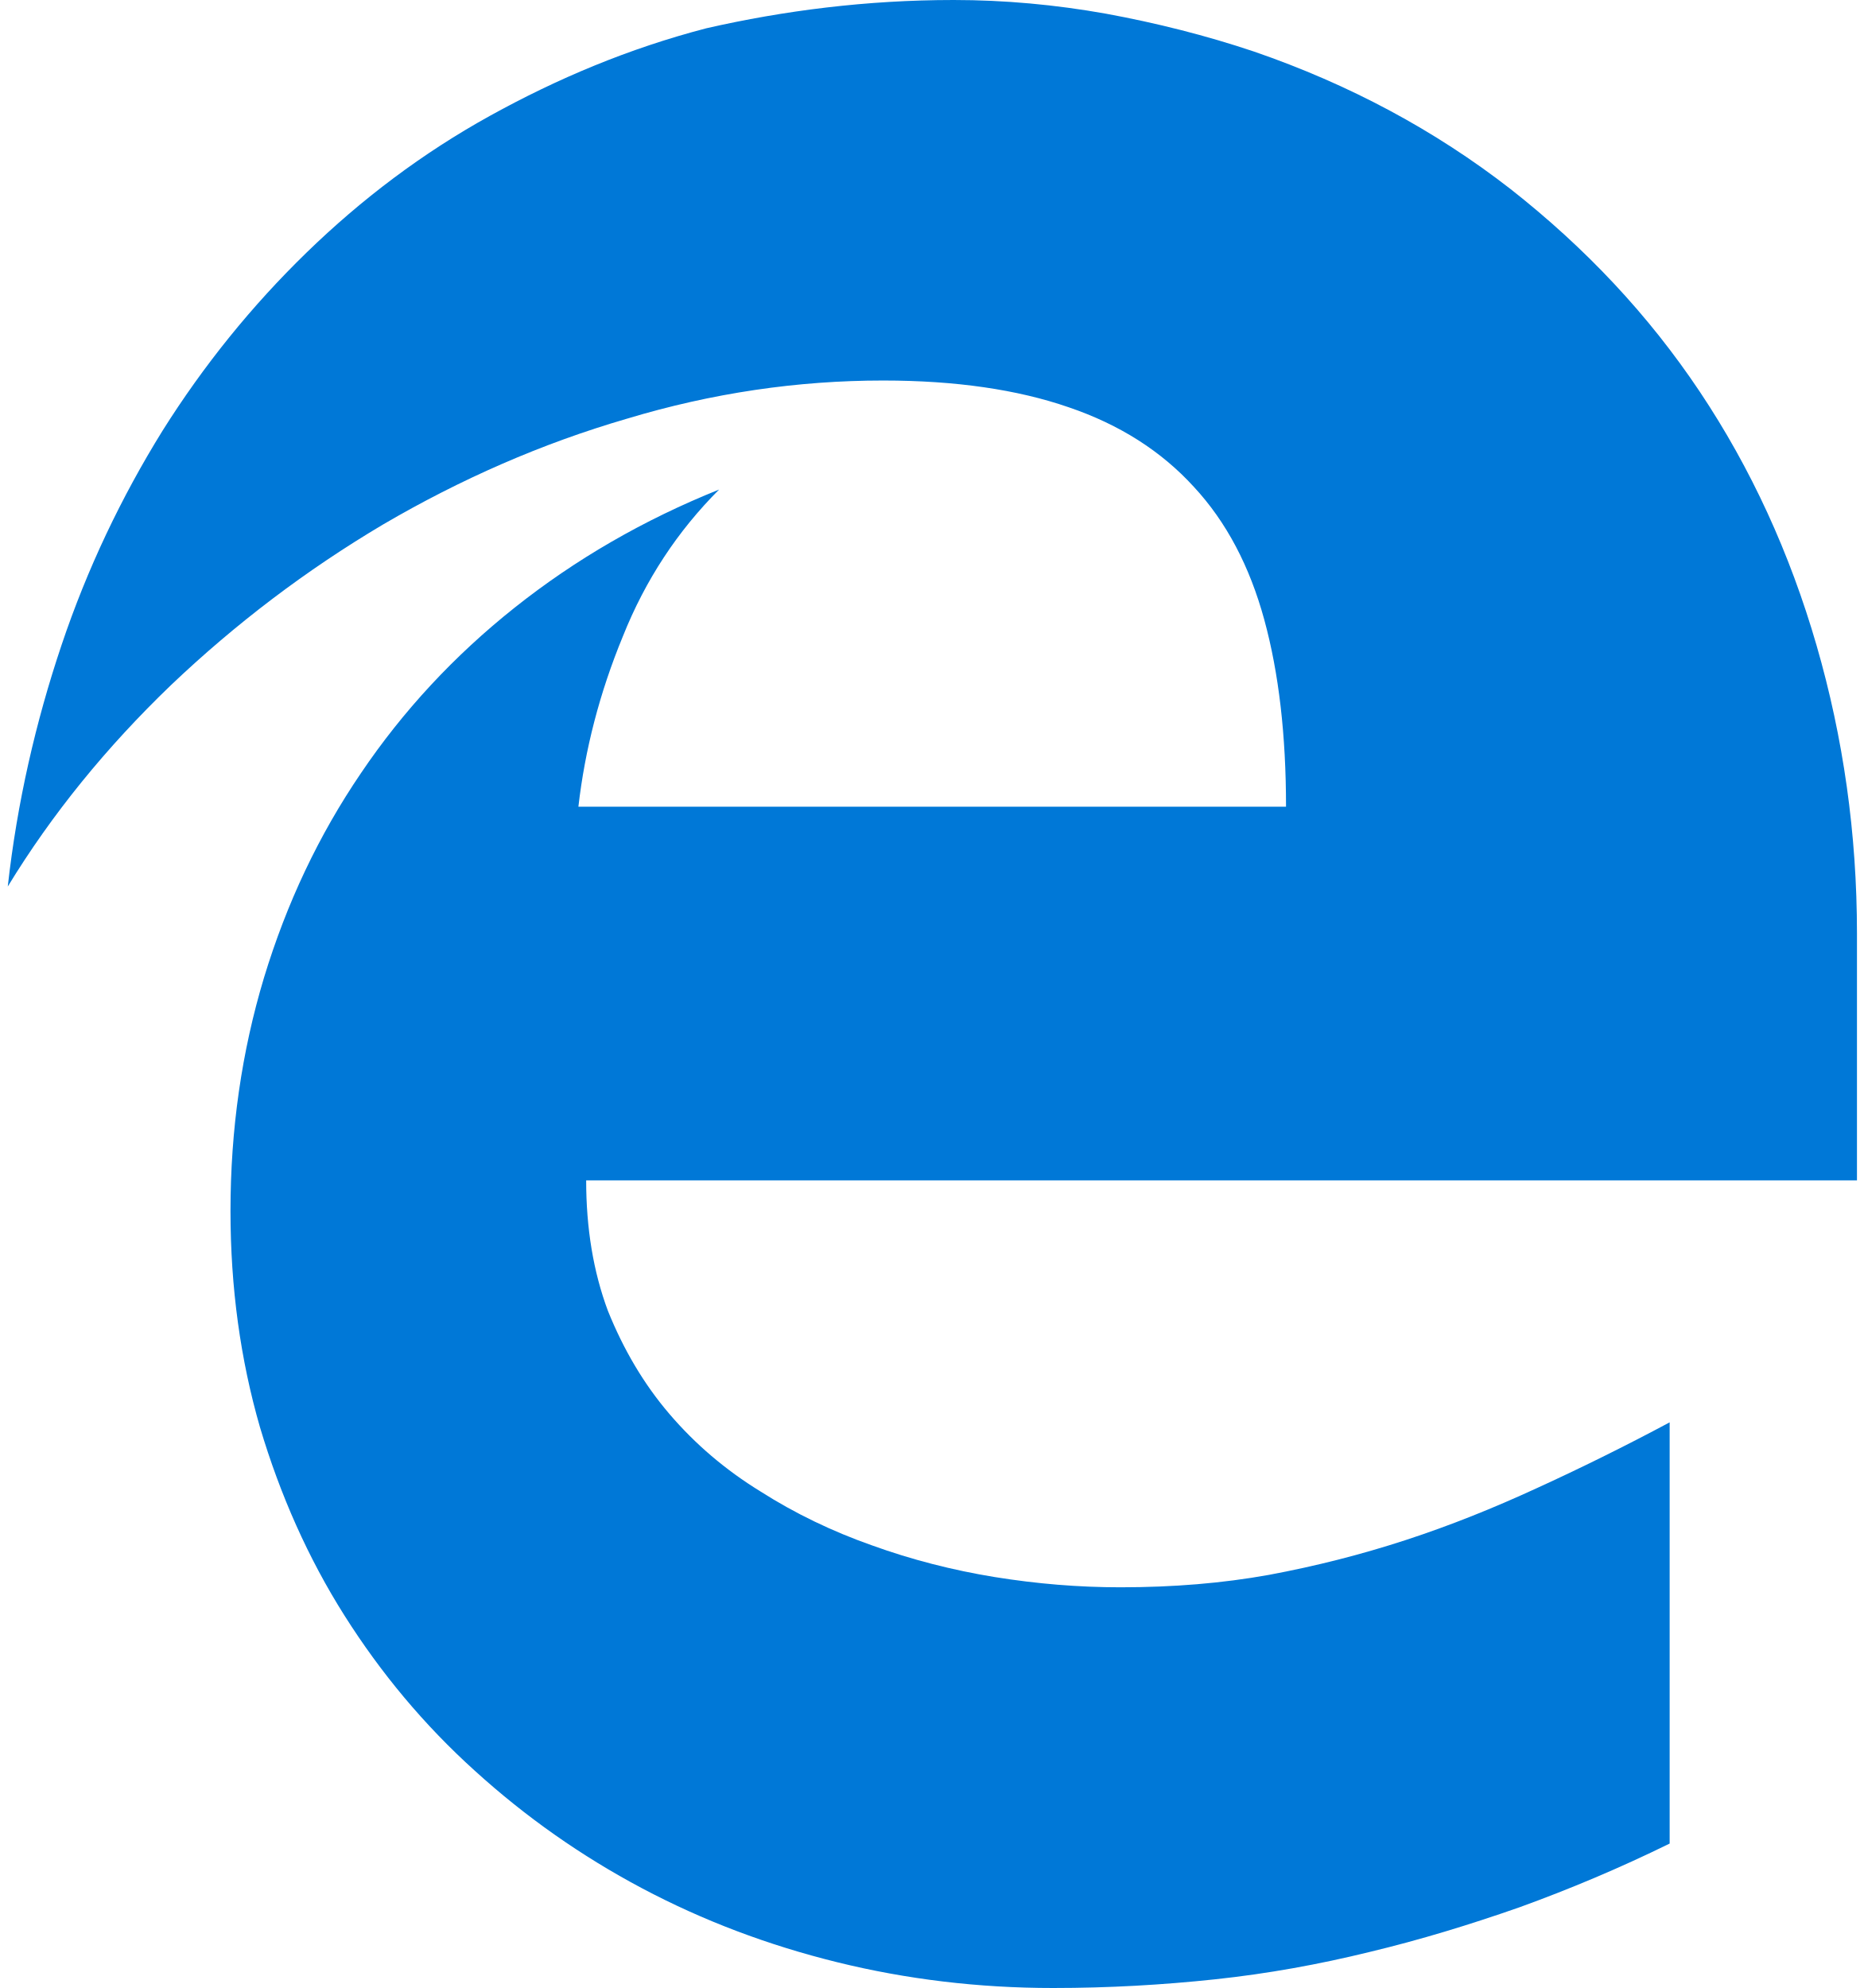
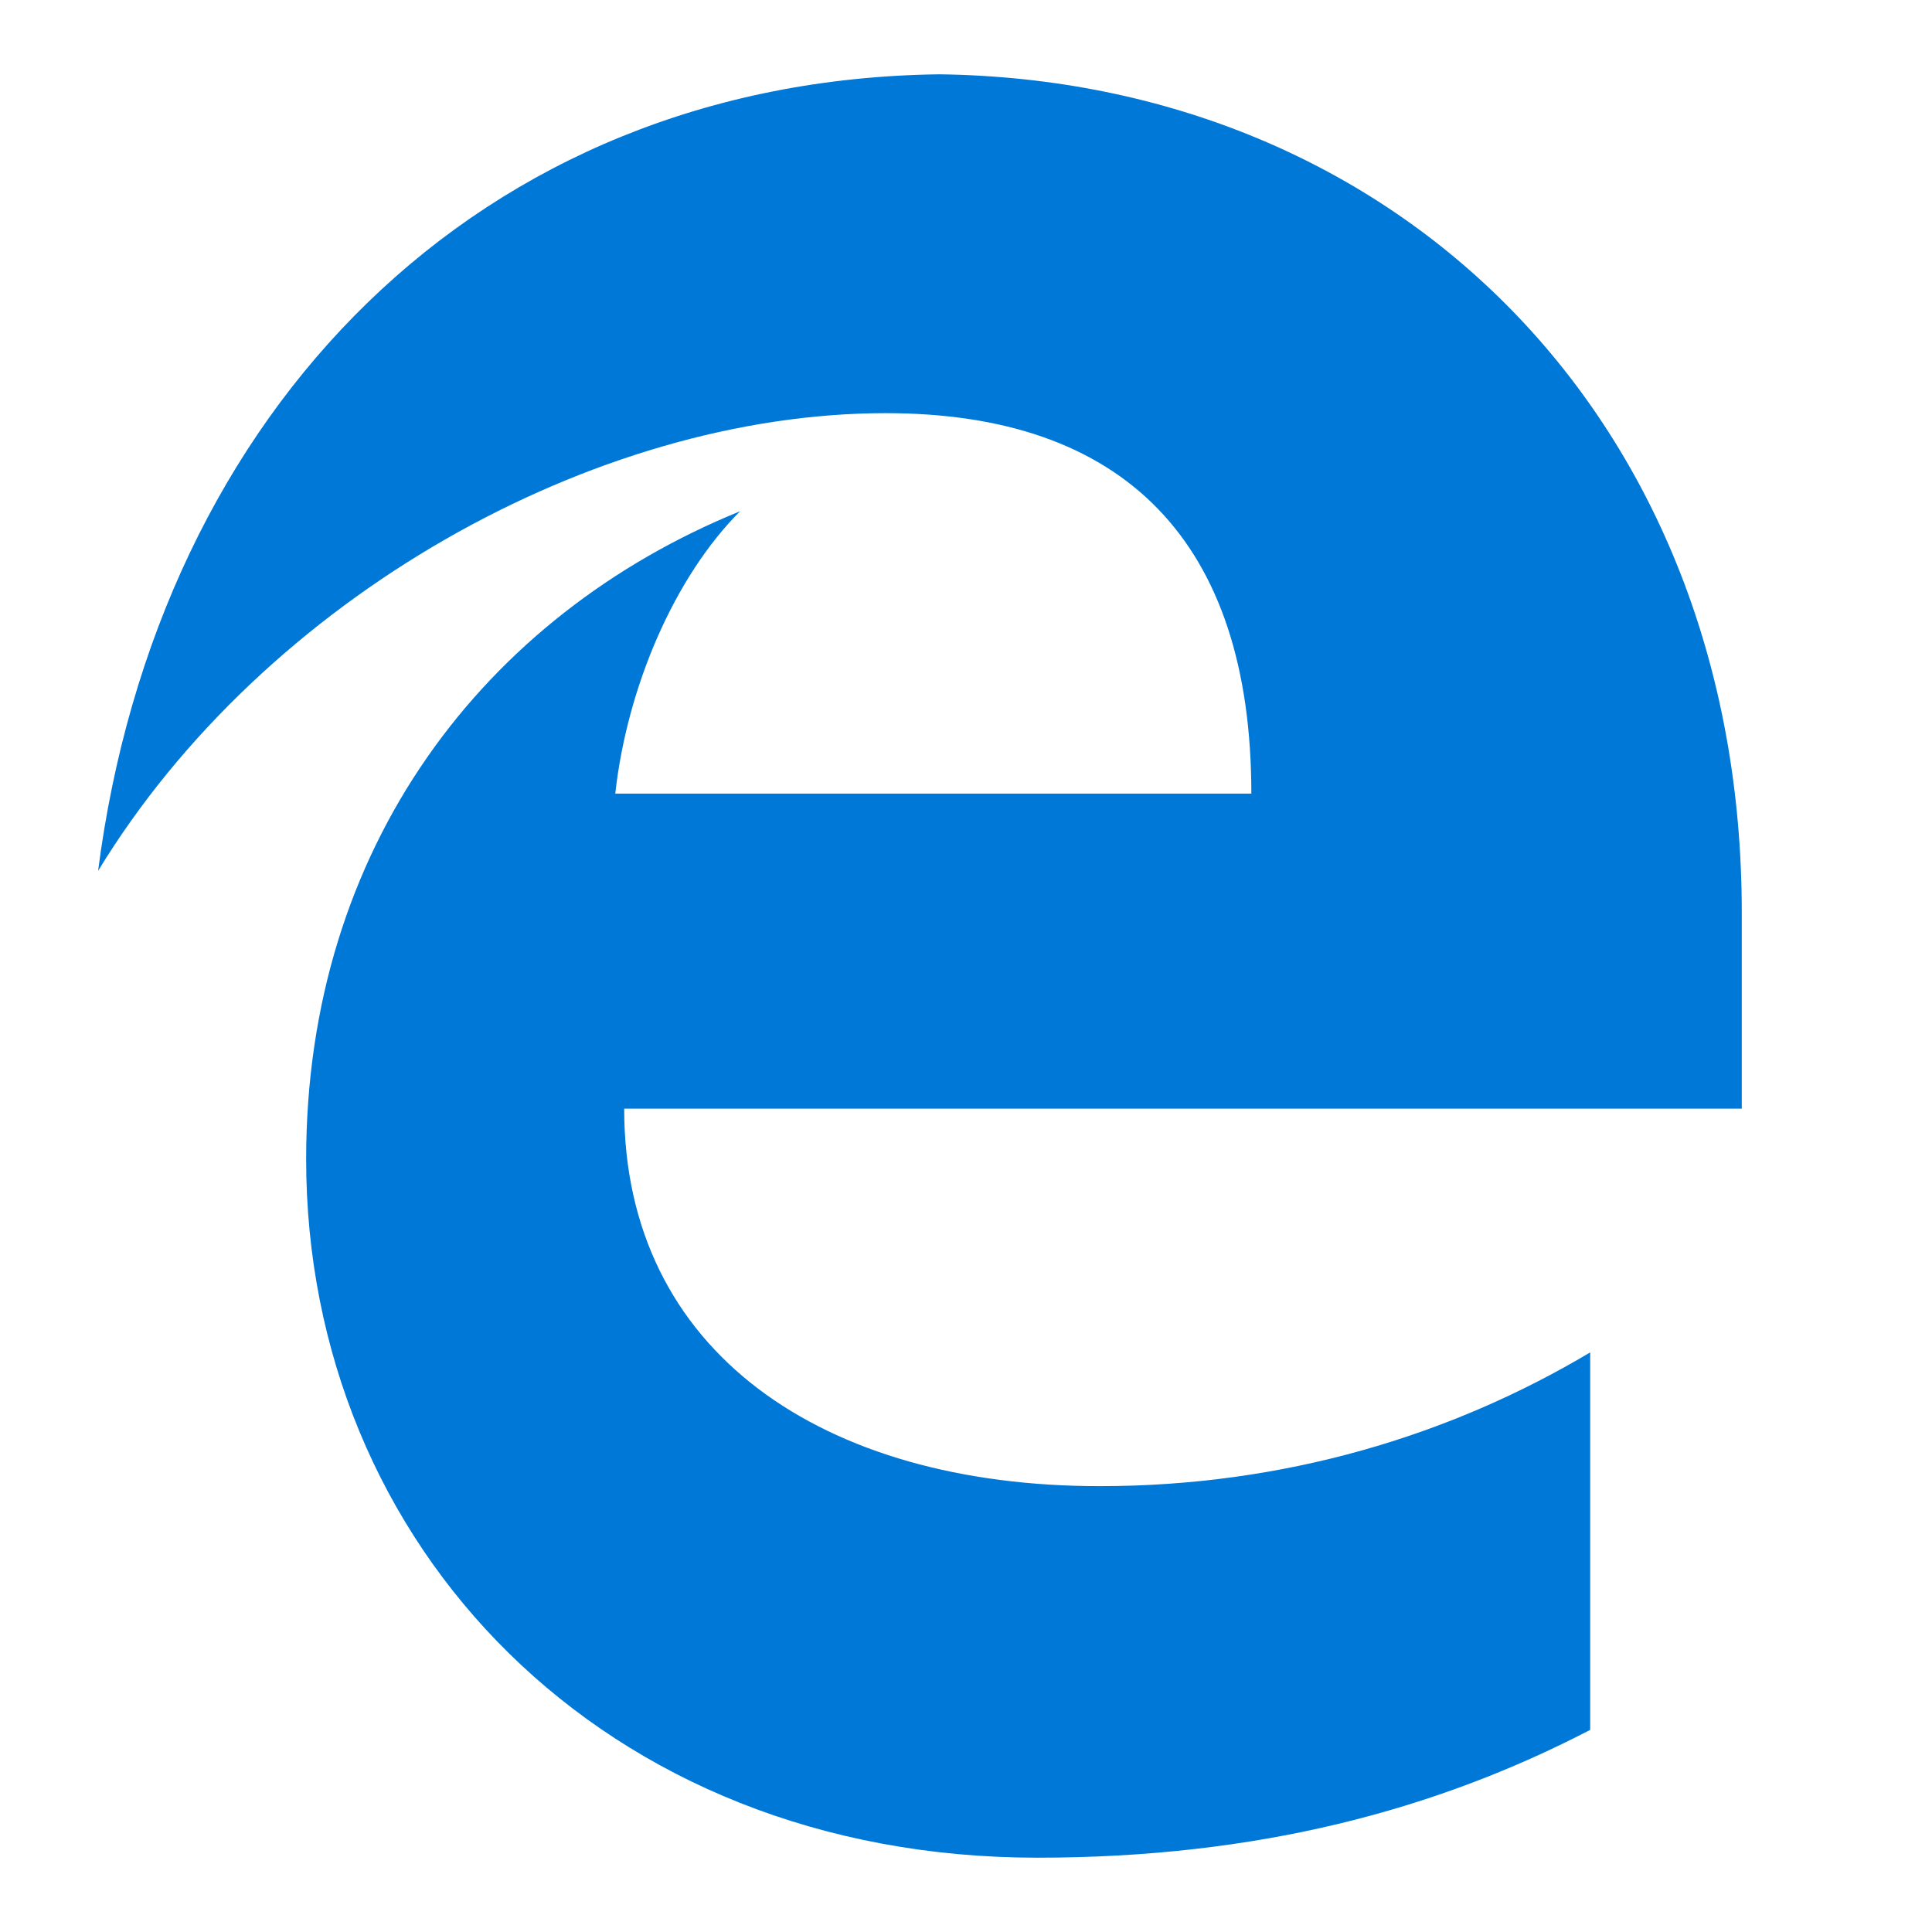
- <svg xmlns="http://www.w3.org/2000/svg" viewBox="0 0 60 64">
-   <path d="M18.87 38c0 1.54.23 2.94.7 4.2.5 1.24 1.15 2.35 1.98 3.32s1.8 1.8 2.94 2.5c1.1.7 2.3 1.28 3.58 1.73 1.27.46 2.6.8 3.95 1.02 1.37.22 2.7.33 4.05.33 1.7 0 3.28-.13 4.78-.4 1.5-.28 2.96-.65 4.4-1.12s2.83-1.03 4.22-1.67c1.4-.64 2.82-1.34 4.28-2.12v13.56c-1.63.8-3.23 1.47-4.83 2.05-1.6.56-3.2 1.05-4.83 1.44-1.63.4-3.28.7-4.97.88S35.7 64 33.9 64c-2.4 0-4.72-.28-6.95-.83s-4.32-1.34-6.28-2.38-3.75-2.3-5.38-3.78c-1.64-1.48-3.03-3.15-4.2-5s-2.07-3.88-2.72-6.06c-.63-2.18-.95-4.5-.95-6.96 0-2.63.36-5.13 1.08-7.52.73-2.4 1.76-4.58 3.12-6.58 1.35-2 3-3.78 4.95-5.33s4.14-2.82 6.58-3.8c-1.33 1.33-2.37 2.9-3.1 4.73-.75 1.82-1.22 3.65-1.43 5.48H41.4c0-2.3-.23-4.3-.7-6.02s-1.22-3.15-2.27-4.28c-1.04-1.14-2.38-2-4.03-2.56-1.65-.57-3.64-.86-5.97-.86-2.75 0-5.5.4-8.25 1.23-2.75.8-5.36 1.95-7.84 3.4-2.48 1.47-4.76 3.2-6.84 5.18-2.08 2-3.83 4.15-5.25 6.48.3-2.7.9-5.3 1.73-7.77s1.93-4.77 3.25-6.9c1.32-2.1 2.87-4.02 4.64-5.74s3.73-3.2 5.9-4.4 4.47-2.17 6.97-2.82C25.24.34 27.9 0 30.7 0c1.64 0 3.27.15 4.9.44 1.63.3 3.22.7 4.77 1.22 3.08 1.06 5.83 2.54 8.25 4.42 2.42 1.9 4.45 4.06 6.1 6.53s2.9 5.2 3.76 8.17 1.3 6.06 1.3 9.27V38H18.87z" fill="#0078D7" />
+ <svg xmlns="http://www.w3.org/2000/svg" viewBox="-3.3 -2.5 65 65">
+   <path fill="#0078d7" d="M55.3 28.2c0-16.6-11.6-28-27-28.2C12.8.2 2 11.3 0 26.8c5.6-9.2 16.7-15.4 26.5-15.4 8 0 12.3 4.3 12.3 12.8H17.4c.4-3.6 2-7.3 4.2-9.5C13 18.2 7 26 7 36.5 7 49.5 17 60 31.6 60c7.4 0 13.4-1.6 18.6-4.3V43c-4.7 2.8-10.3 4.5-16.5 4.5-9.3 0-16-4.5-16-12.7h37.6v-6.6z" />
</svg>
